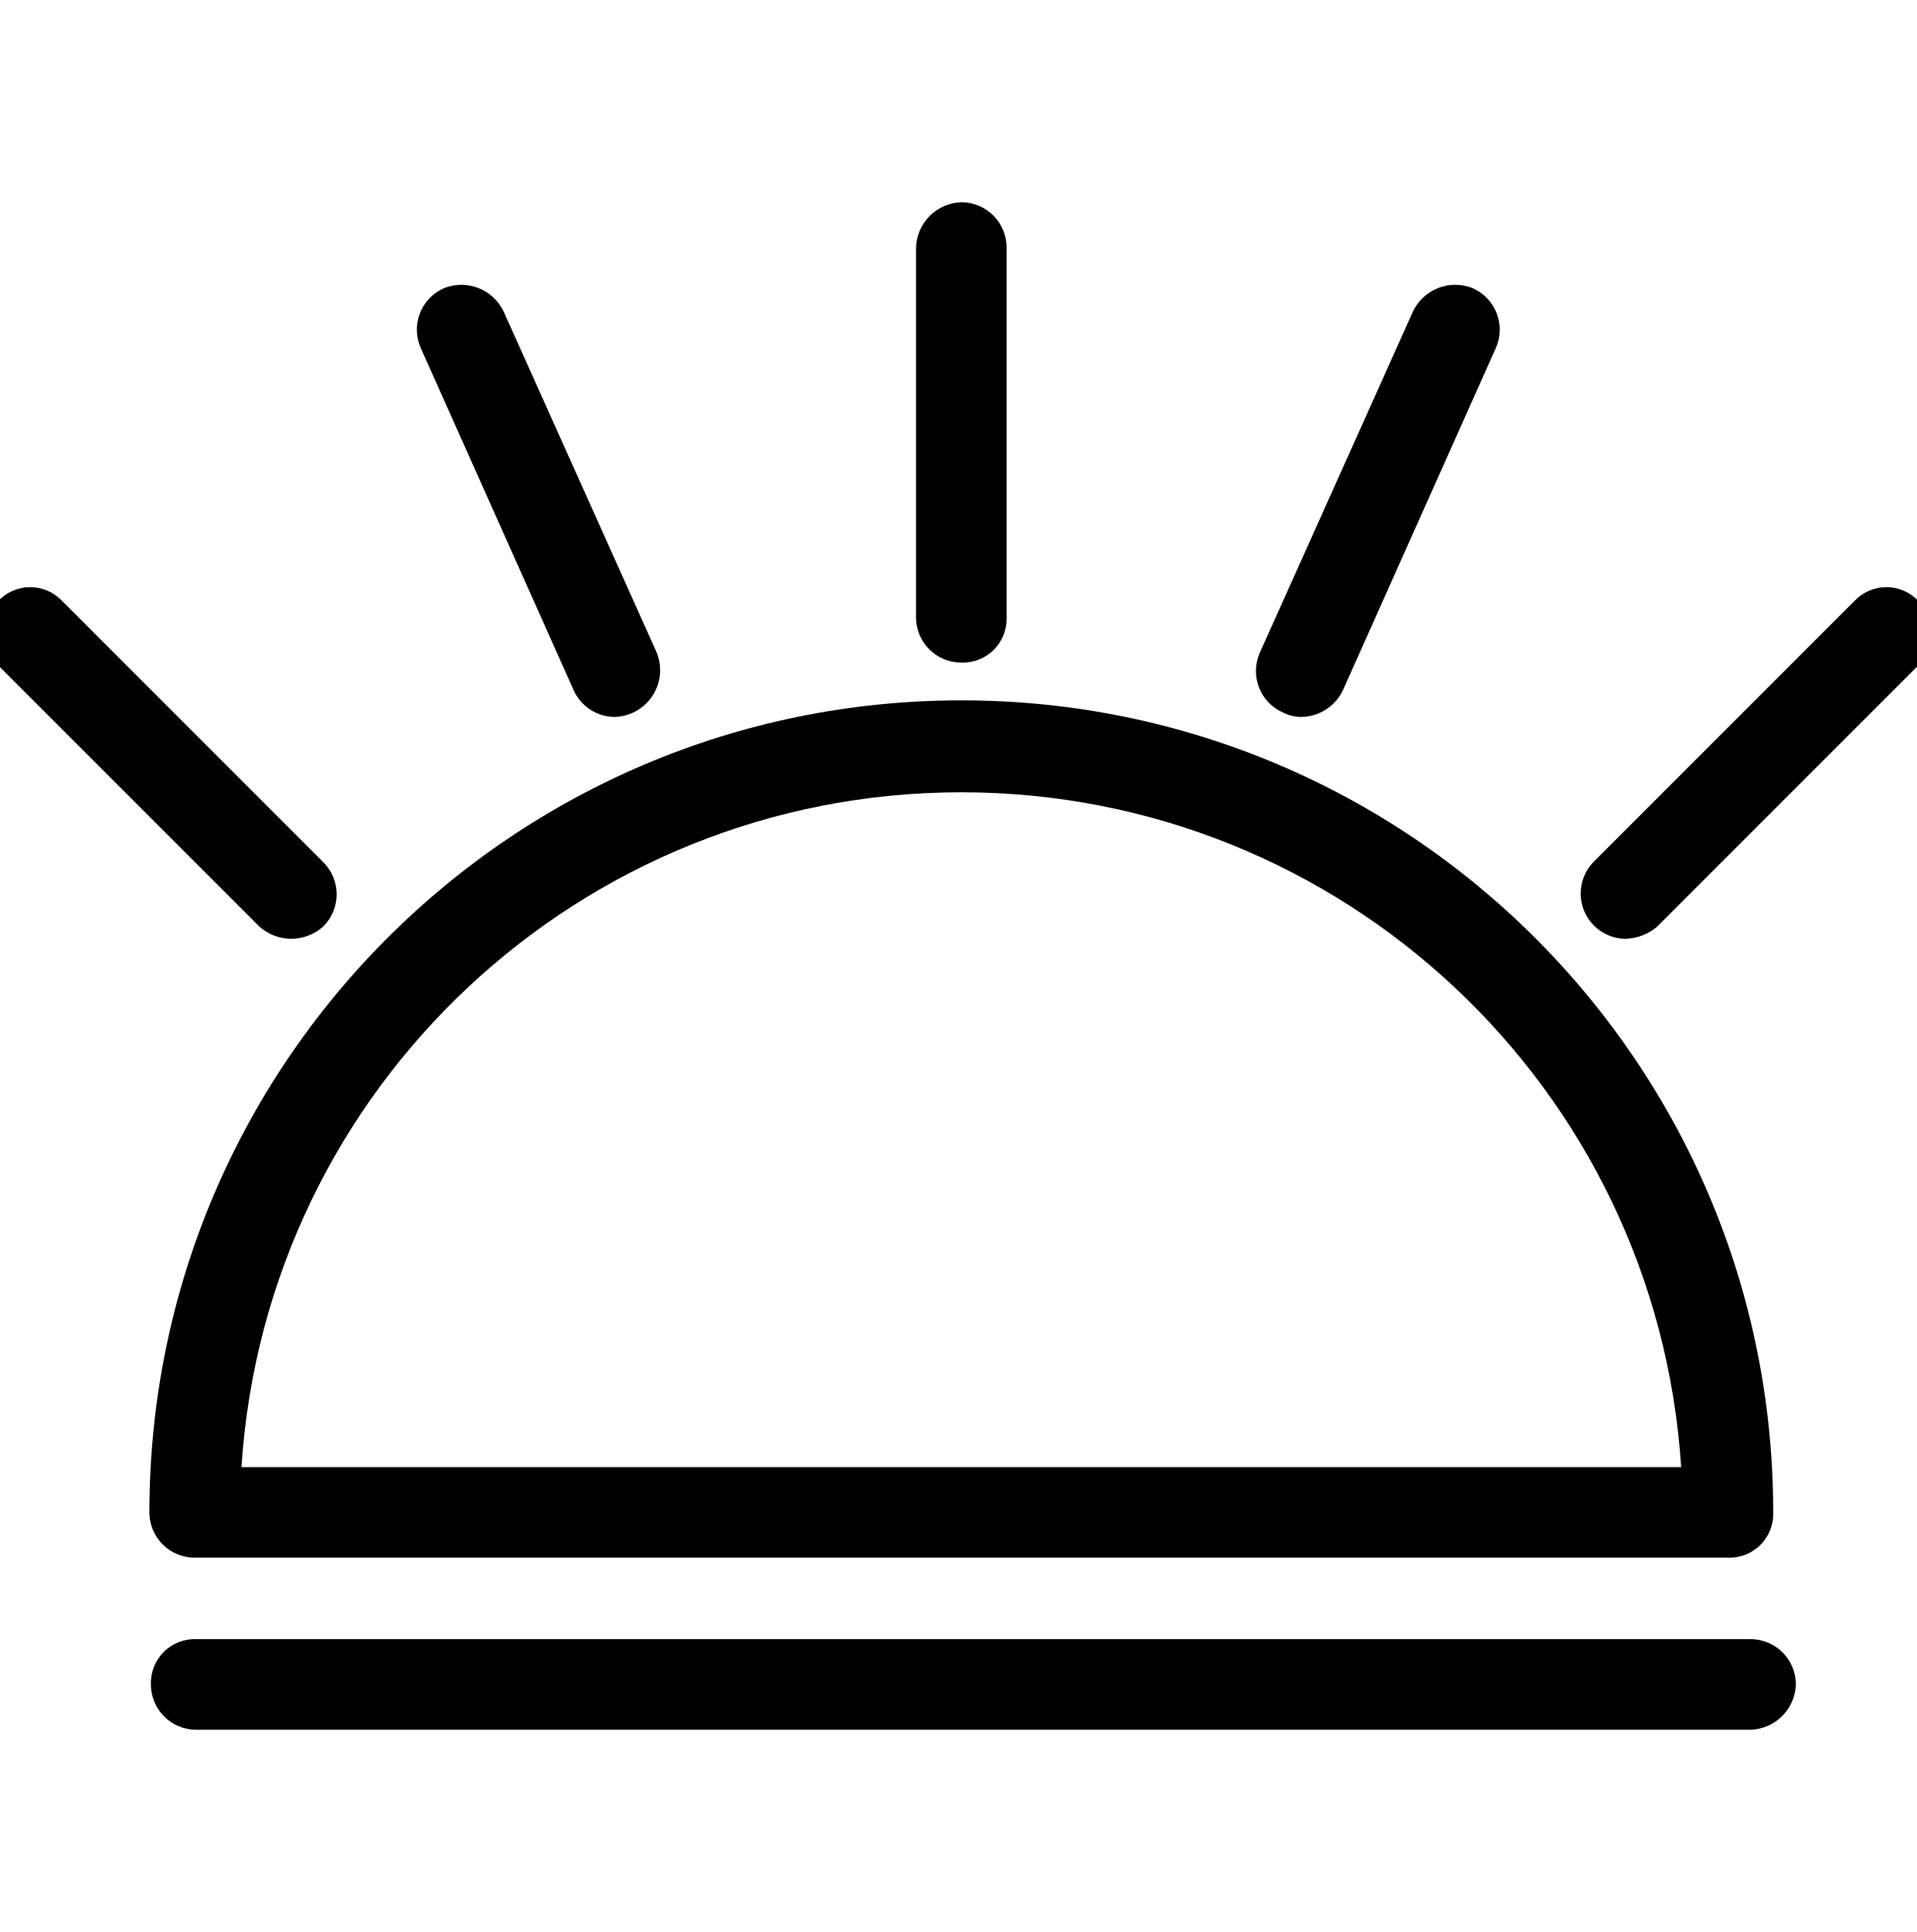
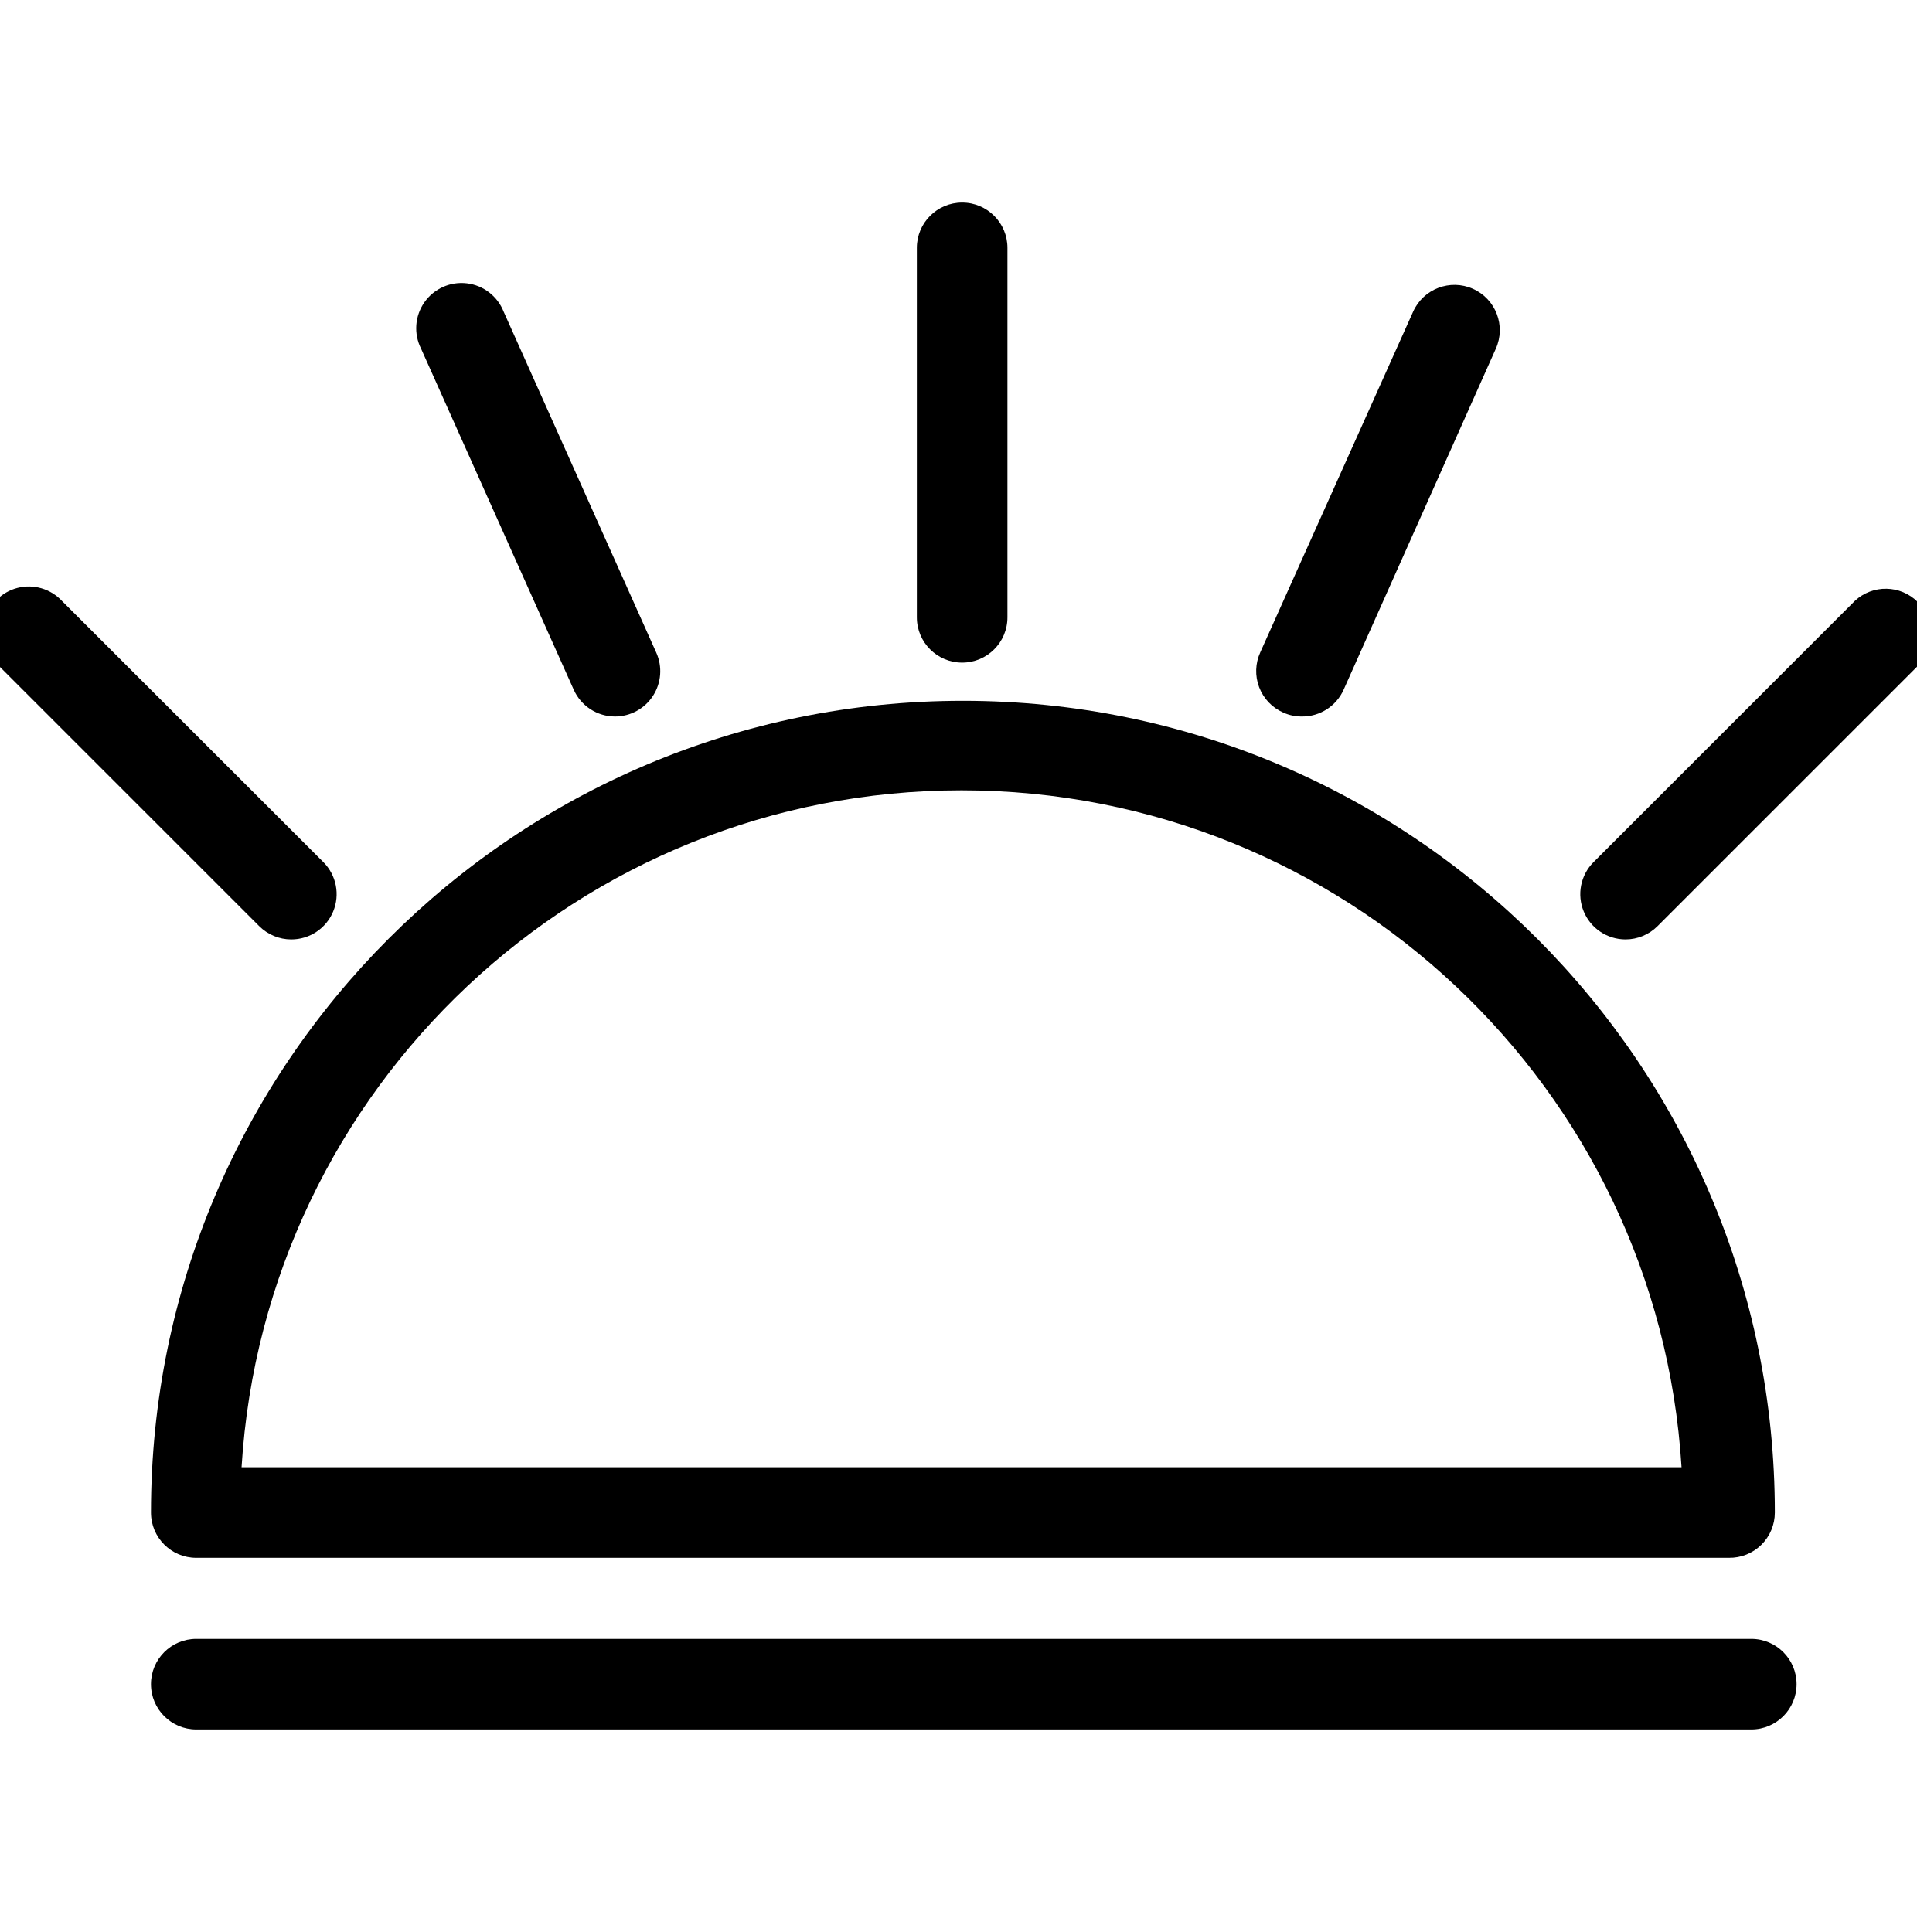
- <svg xmlns="http://www.w3.org/2000/svg" viewBox="0 0 127 128">
+ <svg xmlns="http://www.w3.org/2000/svg" viewBox="0 0 126.97 128">
  <g id="beacons">
    <g id="Export-6" data-name="Export">
-       <path d="M116,114.6H13a3,3,0,0,1-3-3,2.9,2.9,0,0,1,3-3H116a3,3,0,0,1,3,3A3.1,3.1,0,0,1,116,114.6Z" />
-       <path d="M114.5,103.2H12.9a3,3,0,0,1-3-3,53.8,53.8,0,1,1,107.6,0A2.9,2.9,0,0,1,114.5,103.2ZM16,97.2h95.4a47.8,47.8,0,0,0-95.4,0Z" />
-       <path d="M19.3,62.2a3.2,3.2,0,0,1-2.1-.8L-.1,44.1a3,3,0,0,1,0-4.3,2.9,2.9,0,0,1,4.2,0L21.4,57.1a3,3,0,0,1,0,4.3A3.2,3.2,0,0,1,19.3,62.2Z" />
-       <path d="M40.7,47.5A3,3,0,0,1,38,45.7L27.9,23.1a3,3,0,0,1,1.5-4,3.1,3.1,0,0,1,4,1.6L43.5,43.2a3.1,3.1,0,0,1-2.8,4.3Z" />
-       <path d="M107.7,62.2a3,3,0,0,1-2.1-5.1l17.3-17.3a2.9,2.9,0,0,1,4.2,0,3,3,0,0,1,0,4.3L109.8,61.4A3.4,3.4,0,0,1,107.7,62.2Z" />
-       <path d="M86.2,47.5a2.7,2.7,0,0,1-1.2-.3,3,3,0,0,1-1.5-4L93.6,20.7a3.1,3.1,0,0,1,4-1.6,3,3,0,0,1,1.5,4L89,45.7A3.1,3.1,0,0,1,86.2,47.5Z" />
-       <path d="M63.7,43.9a3,3,0,0,1-3-3V16.4a3.1,3.1,0,0,1,3-3,3,3,0,0,1,3,3V40.9A2.9,2.9,0,0,1,63.7,43.9Z" />
+       <path d="M116,114.58H13a3,3,0,0,1,0-6H116a3,3,0,0,1,0,6Z" />
+       <path d="M114.51,103.21H13a3,3,0,0,1-3-3,53.78,53.78,0,0,1,107.56,0A3,3,0,0,1,114.51,103.21ZM16,97.21h95.38a47.78,47.78,0,0,0-95.38,0Z" />
+       <path d="M19.29,62.24a3,3,0,0,1-2.12-.88L-.14,44.05A3,3,0,1,1,4.1,39.81L21.42,57.12a3,3,0,0,1-2.13,5.12Z" />
+       <path d="M40.74,47.47A3,3,0,0,1,38,45.69L27.89,23.1a3,3,0,1,1,5.47-2.45L43.47,43.24a3,3,0,0,1-2.73,4.23Z" />
+       <path d="M107.67,62.24a3,3,0,0,1-2.12-5.12l17.31-17.31a3,3,0,0,1,4.24,4.24L109.79,61.36A3,3,0,0,1,107.67,62.24Z" />
+       <path d="M86.23,47.47A2.94,2.94,0,0,1,85,47.21a3,3,0,0,1-1.52-4L93.6,20.65a3,3,0,0,1,5.48,2.45L89,45.69A3,3,0,0,1,86.23,47.47Z" />
+       <path d="M63.73,43.9a3,3,0,0,1-3-3V16.42a3,3,0,0,1,6,0V40.9A3,3,0,0,1,63.73,43.9Z" />
    </g>
  </g>
</svg>
